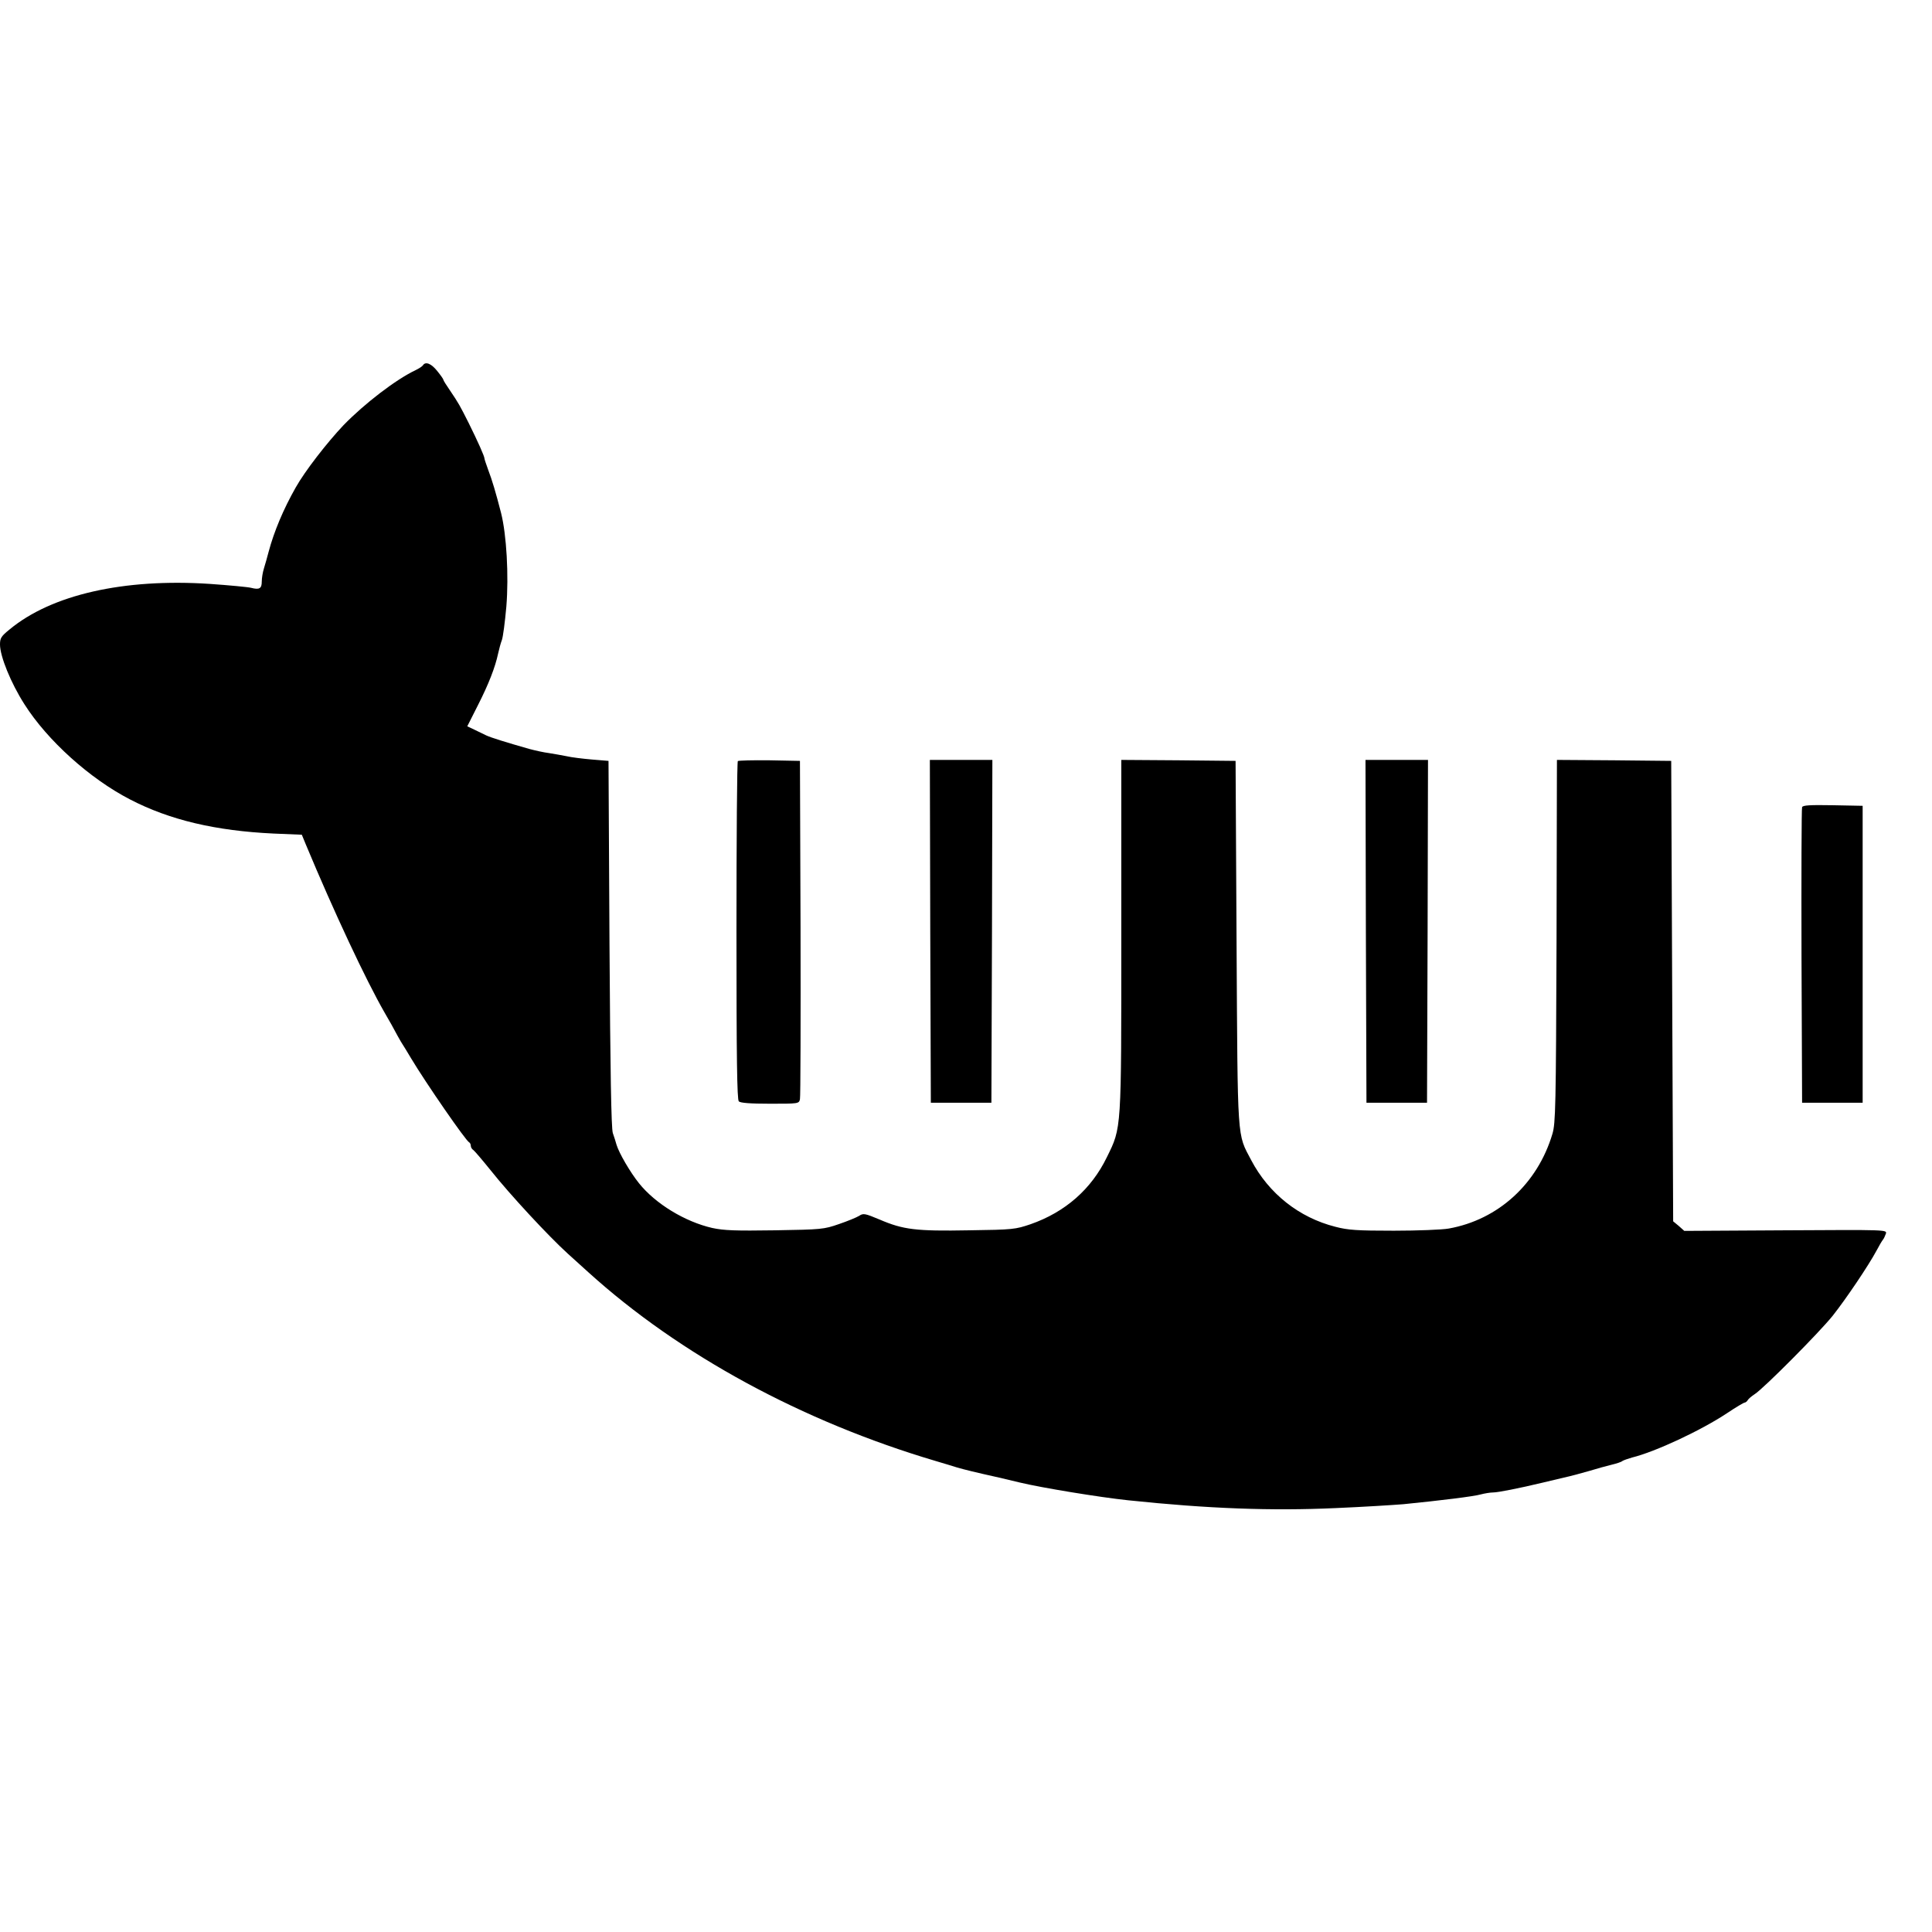
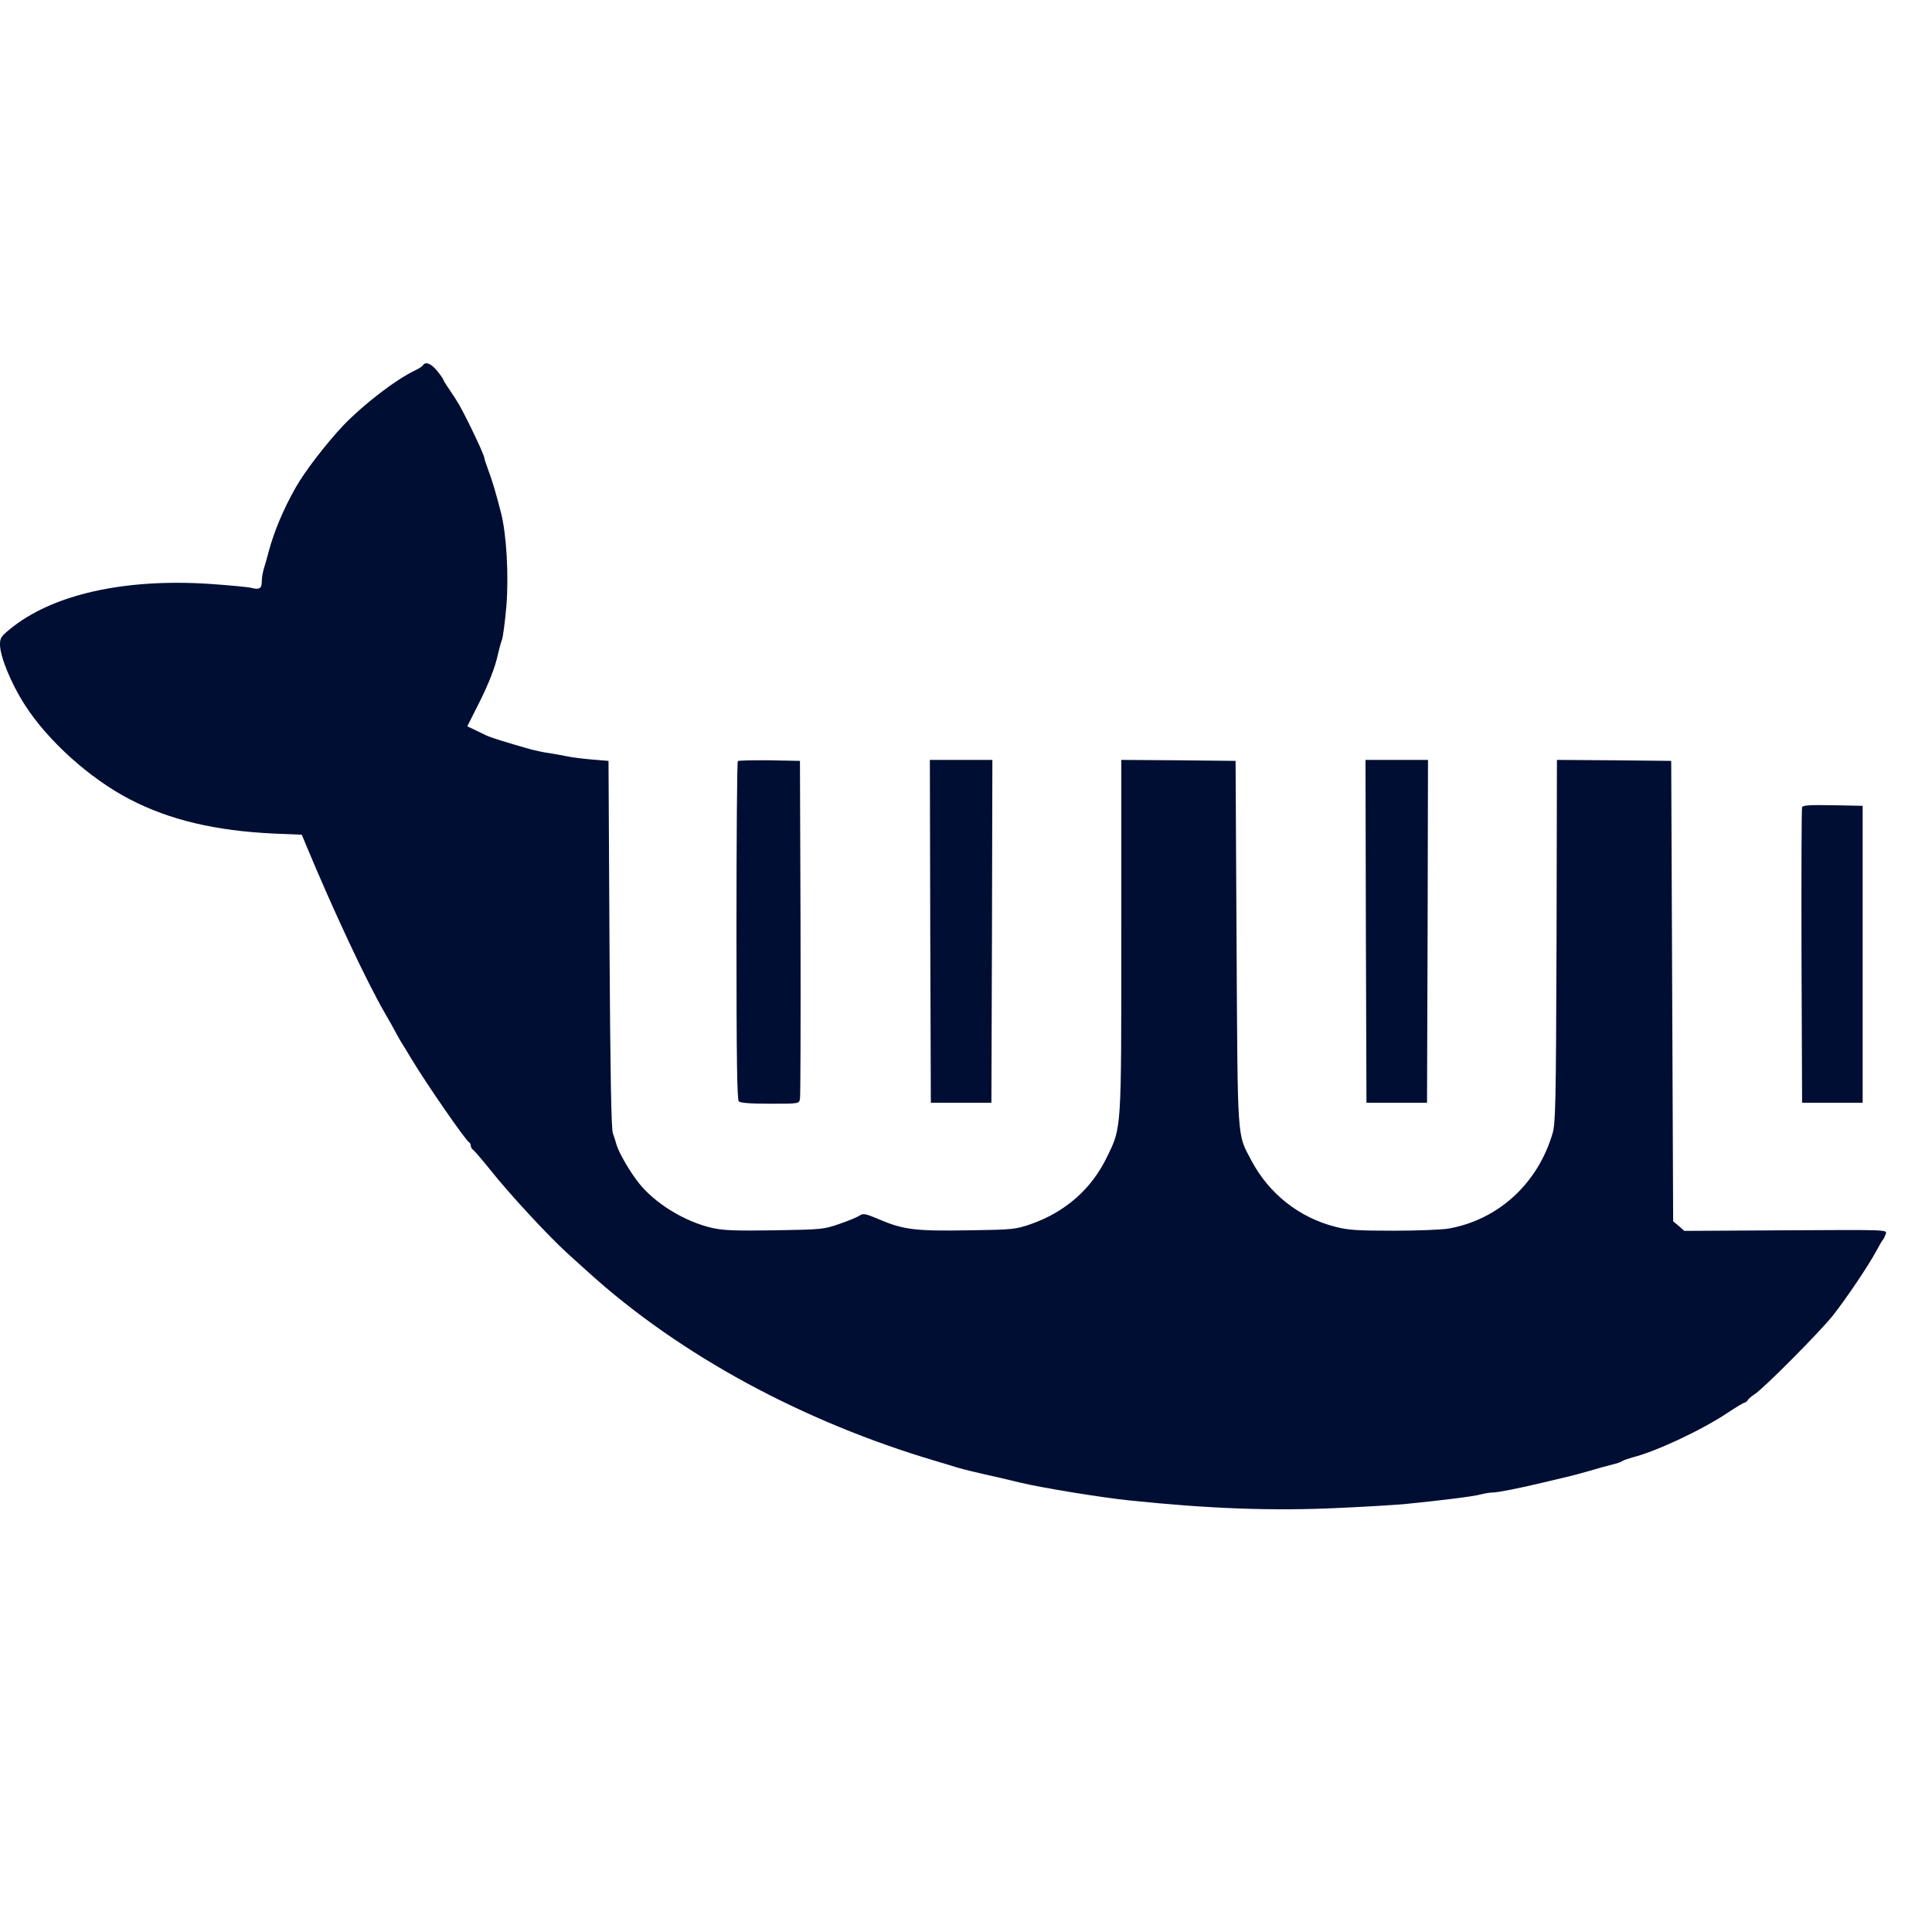
<svg xmlns="http://www.w3.org/2000/svg" version="1.0" width="989pt" height="989pt" viewBox="0 0 989 989" preserveAspectRatio="xMidYMid meet">
-   <g transform="translate(0,989) scale(0.1,-0.1)" fill="#000000" stroke="none">
-     <path d="M2165 8020 c-4 -6 -21 -17 -38 -25 -101 -48 -261 -171 -368 -281 -86 -91 -197 -234 -245 -319 -63 -111 -111 -225 -139 -330 -7 -27 -18 -66 -24 -85 -6 -19 -11 -49 -11 -67 0 -36 -12 -43 -55 -32 -16 4 -111 13 -211 20 -440 29 -811 -55 -1026 -234 -42 -34 -48 -44 -48 -76 0 -61 56 -198 125 -306 118 -186 335 -381 540 -487 204 -106 439 -161 735 -175 l145 -6 21 -51 c143 -343 307 -693 403 -860 26 -44 50 -88 54 -96 4 -8 17 -31 29 -52 13 -20 36 -58 52 -85 76 -127 282 -425 298 -431 4 -2 8 -10 8 -17 0 -8 6 -18 13 -22 6 -4 46 -51 88 -103 101 -127 297 -338 395 -427 43 -39 91 -82 105 -95 468 -424 1097 -765 1779 -967 41 -12 90 -27 109 -33 34 -10 94 -25 216 -52 33 -8 80 -19 105 -25 112 -27 411 -76 555 -91 408 -43 735 -55 1062 -40 142 6 299 16 348 20 191 19 361 40 395 50 19 5 48 10 63 10 25 0 132 21 257 51 25 6 72 17 105 25 33 7 92 23 130 34 39 12 90 26 115 32 25 6 50 14 55 19 6 4 29 12 50 18 118 29 352 138 486 227 45 30 85 54 90 54 4 0 12 6 16 13 4 7 20 20 35 30 45 28 332 317 400 402 68 86 184 258 224 333 13 25 28 50 33 56 5 6 11 20 15 31 6 20 2 20 -513 17 l-519 -3 -28 25 -29 24 -5 1179 -5 1178 -292 3 -293 2 -2 -927 c-3 -853 -5 -933 -21 -987 -76 -256 -278 -440 -531 -485 -33 -6 -159 -11 -281 -11 -188 0 -234 3 -299 20 -186 47 -341 170 -431 341 -73 139 -69 80 -75 1114 l-5 930 -292 3 -293 2 0 -894 c0 -1011 2 -985 -74 -1140 -79 -163 -213 -281 -391 -343 -77 -26 -89 -28 -315 -31 -270 -5 -336 3 -457 55 -76 32 -84 33 -105 19 -13 -8 -59 -27 -103 -42 -78 -27 -88 -28 -328 -32 -203 -3 -261 -1 -321 12 -140 32 -291 124 -375 229 -45 56 -102 154 -115 197 -4 14 -12 41 -19 60 -8 25 -13 313 -17 970 l-5 935 -85 7 c-46 4 -105 11 -130 17 -25 5 -65 12 -90 16 -25 3 -70 13 -100 21 -123 35 -196 58 -220 69 -14 7 -42 20 -62 30 l-36 17 54 107 c55 108 89 195 104 266 5 22 13 53 19 68 6 16 16 93 23 172 13 159 1 368 -27 479 -27 105 -46 169 -66 221 -10 28 -19 54 -19 58 0 11 -33 85 -81 182 -45 89 -50 99 -96 167 -18 26 -33 50 -33 53 0 4 -14 24 -32 46 -30 38 -60 50 -73 29z" />
-     <path d="M3777 5994 c-4 -4 -7 -395 -7 -869 0 -656 3 -864 12 -873 8 -8 58 -12 160 -12 145 0 148 0 153 23 3 12 4 407 3 877 l-3 855 -156 3 c-85 1 -158 -1 -162 -4z" />
-     <path d="M4762 5123 l3 -878 155 0 155 0 3 878 2 877 -160 0 -160 0 2 -877z" />
-     <path d="M6992 5123 l3 -878 155 0 155 0 3 878 2 877 -160 0 -160 0 2 -877z" />
-     <path d="M9225 5758 c-3 -7 -4 -350 -3 -763 l3 -750 155 0 155 0 0 760 0 760 -153 3 c-116 2 -154 0 -157 -10z" />
+   <g transform="translate(0,989) scale(0.1,-0.1)" fill="#000e34" stroke="none">
+     <path d="M2165 8020 c-4 -6 -21 -17 -38 -25 -101 -48 -261 -171 -368 -281 -86 -91 -197 -234 -245 -319 -63 -111 -111 -225 -139 -330 -7 -27 -18 -66 -24 -85 -6 -19 -11 -49 -11 -67 0 -36 -12 -43 -55 -32 -16 4 -111 13 -211 20 -440 29 -811 -55 -1026 -234 -42 -34 -48 -44 -48 -76 0 -61 56 -198 125 -306 118 -186 335 -381 540 -487 204 -106 439 -161 735 -175 l145 -6 21 -51 c143 -343 307 -693 403 -860 26 -44 50 -88 54 -96 4 -8 17 -31 29 -52 13 -20 36 -58 52 -85 76 -127 282 -425 298 -431 4 -2 8 -10 8 -17 0 -8 6 -18 13 -22 6 -4 46 -51 88 -103 101 -127 297 -338 395 -427 43 -39 91 -82 105 -95 468 -424 1097 -765 1779 -967 41 -12 90 -27 109 -33 34 -10 94 -25 216 -52 33 -8 80 -19 105 -25 112 -27 411 -76 555 -91 408 -43 735 -55 1062 -40 142 6 299 16 348 20 191 19 361 40 395 50 19 5 48 10 63 10 25 0 132 21 257 51 25 6 72 17 105 25 33 7 92 23 130 34 39 12 90 26 115 32 25 6 50 14 55 19 6 4 29 12 50 18 118 29 352 138 486 227 45 30 85 54 90 54 4 0 12 6 16 13 4 7 20 20 35 30 45 28 332 317 400 402 68 86 184 258 224 333 13 25 28 50 33 56 5 6 11 20 15 31 6 20 2 20 -513 17 l-519 -3 -28 25 -29 24 -5 1179 -5 1178 -292 3 -293 2 -2 -927 c-3 -853 -5 -933 -21 -987 -76 -256 -278 -440 -531 -485 -33 -6 -159 -11 -281 -11 -188 0 -234 3 -299 20 -186 47 -341 170 -431 341 -73 139 -69 80 -75 1114 l-5 930 -292 3 -293 2 0 -894 c0 -1011 2 -985 -74 -1140 -79 -163 -213 -281 -391 -343 -77 -26 -89 -28 -315 -31 -270 -5 -336 3 -457 55 -76 32 -84 33 -105 19 -13 -8 -59 -27 -103 -42 -78 -27 -88 -28 -328 -32 -203 -3 -261 -1 -321 12 -140 32 -291 124 -375 229 -45 56 -102 154 -115 197 -4 14 -12 41 -19 60 -8 25 -13 313 -17 970 l-5 935 -85 7 c-46 4 -105 11 -130 17 -25 5 -65 12 -90 16 -25 3 -70 13 -100 21 -123 35 -196 58 -220 69 -14 7 -42 20 -62 30 l-36 17 54 107 c55 108 89 195 104 266 5 22 13 53 19 68 6 16 16 93 23 172 13 159 1 368 -27 479 -27 105 -46 169 -66 221 -10 28 -19 54 -19 58 0 11 -33 85 -81 182 -45 89 -50 99 -96 167 -18 26 -33 50 -33 53 0 4 -14 24 -32 46 -30 38 -60 50 -73 29z" fill="#000e34" />
+     <path d="M3777 5994 c-4 -4 -7 -395 -7 -869 0 -656 3 -864 12 -873 8 -8 58 -12 160 -12 145 0 148 0 153 23 3 12 4 407 3 877 l-3 855 -156 3 c-85 1 -158 -1 -162 -4z" fill="#000e34" />
+     <path d="M4762 5123 l3 -878 155 0 155 0 3 878 2 877 -160 0 -160 0 2 -877z" fill="#000e34" />
+     <path d="M6992 5123 l3 -878 155 0 155 0 3 878 2 877 -160 0 -160 0 2 -877z" fill="#000e34" />
+     <path d="M9225 5758 c-3 -7 -4 -350 -3 -763 l3 -750 155 0 155 0 0 760 0 760 -153 3 c-116 2 -154 0 -157 -10z" fill="#000e34" />
  </g>
</svg>
